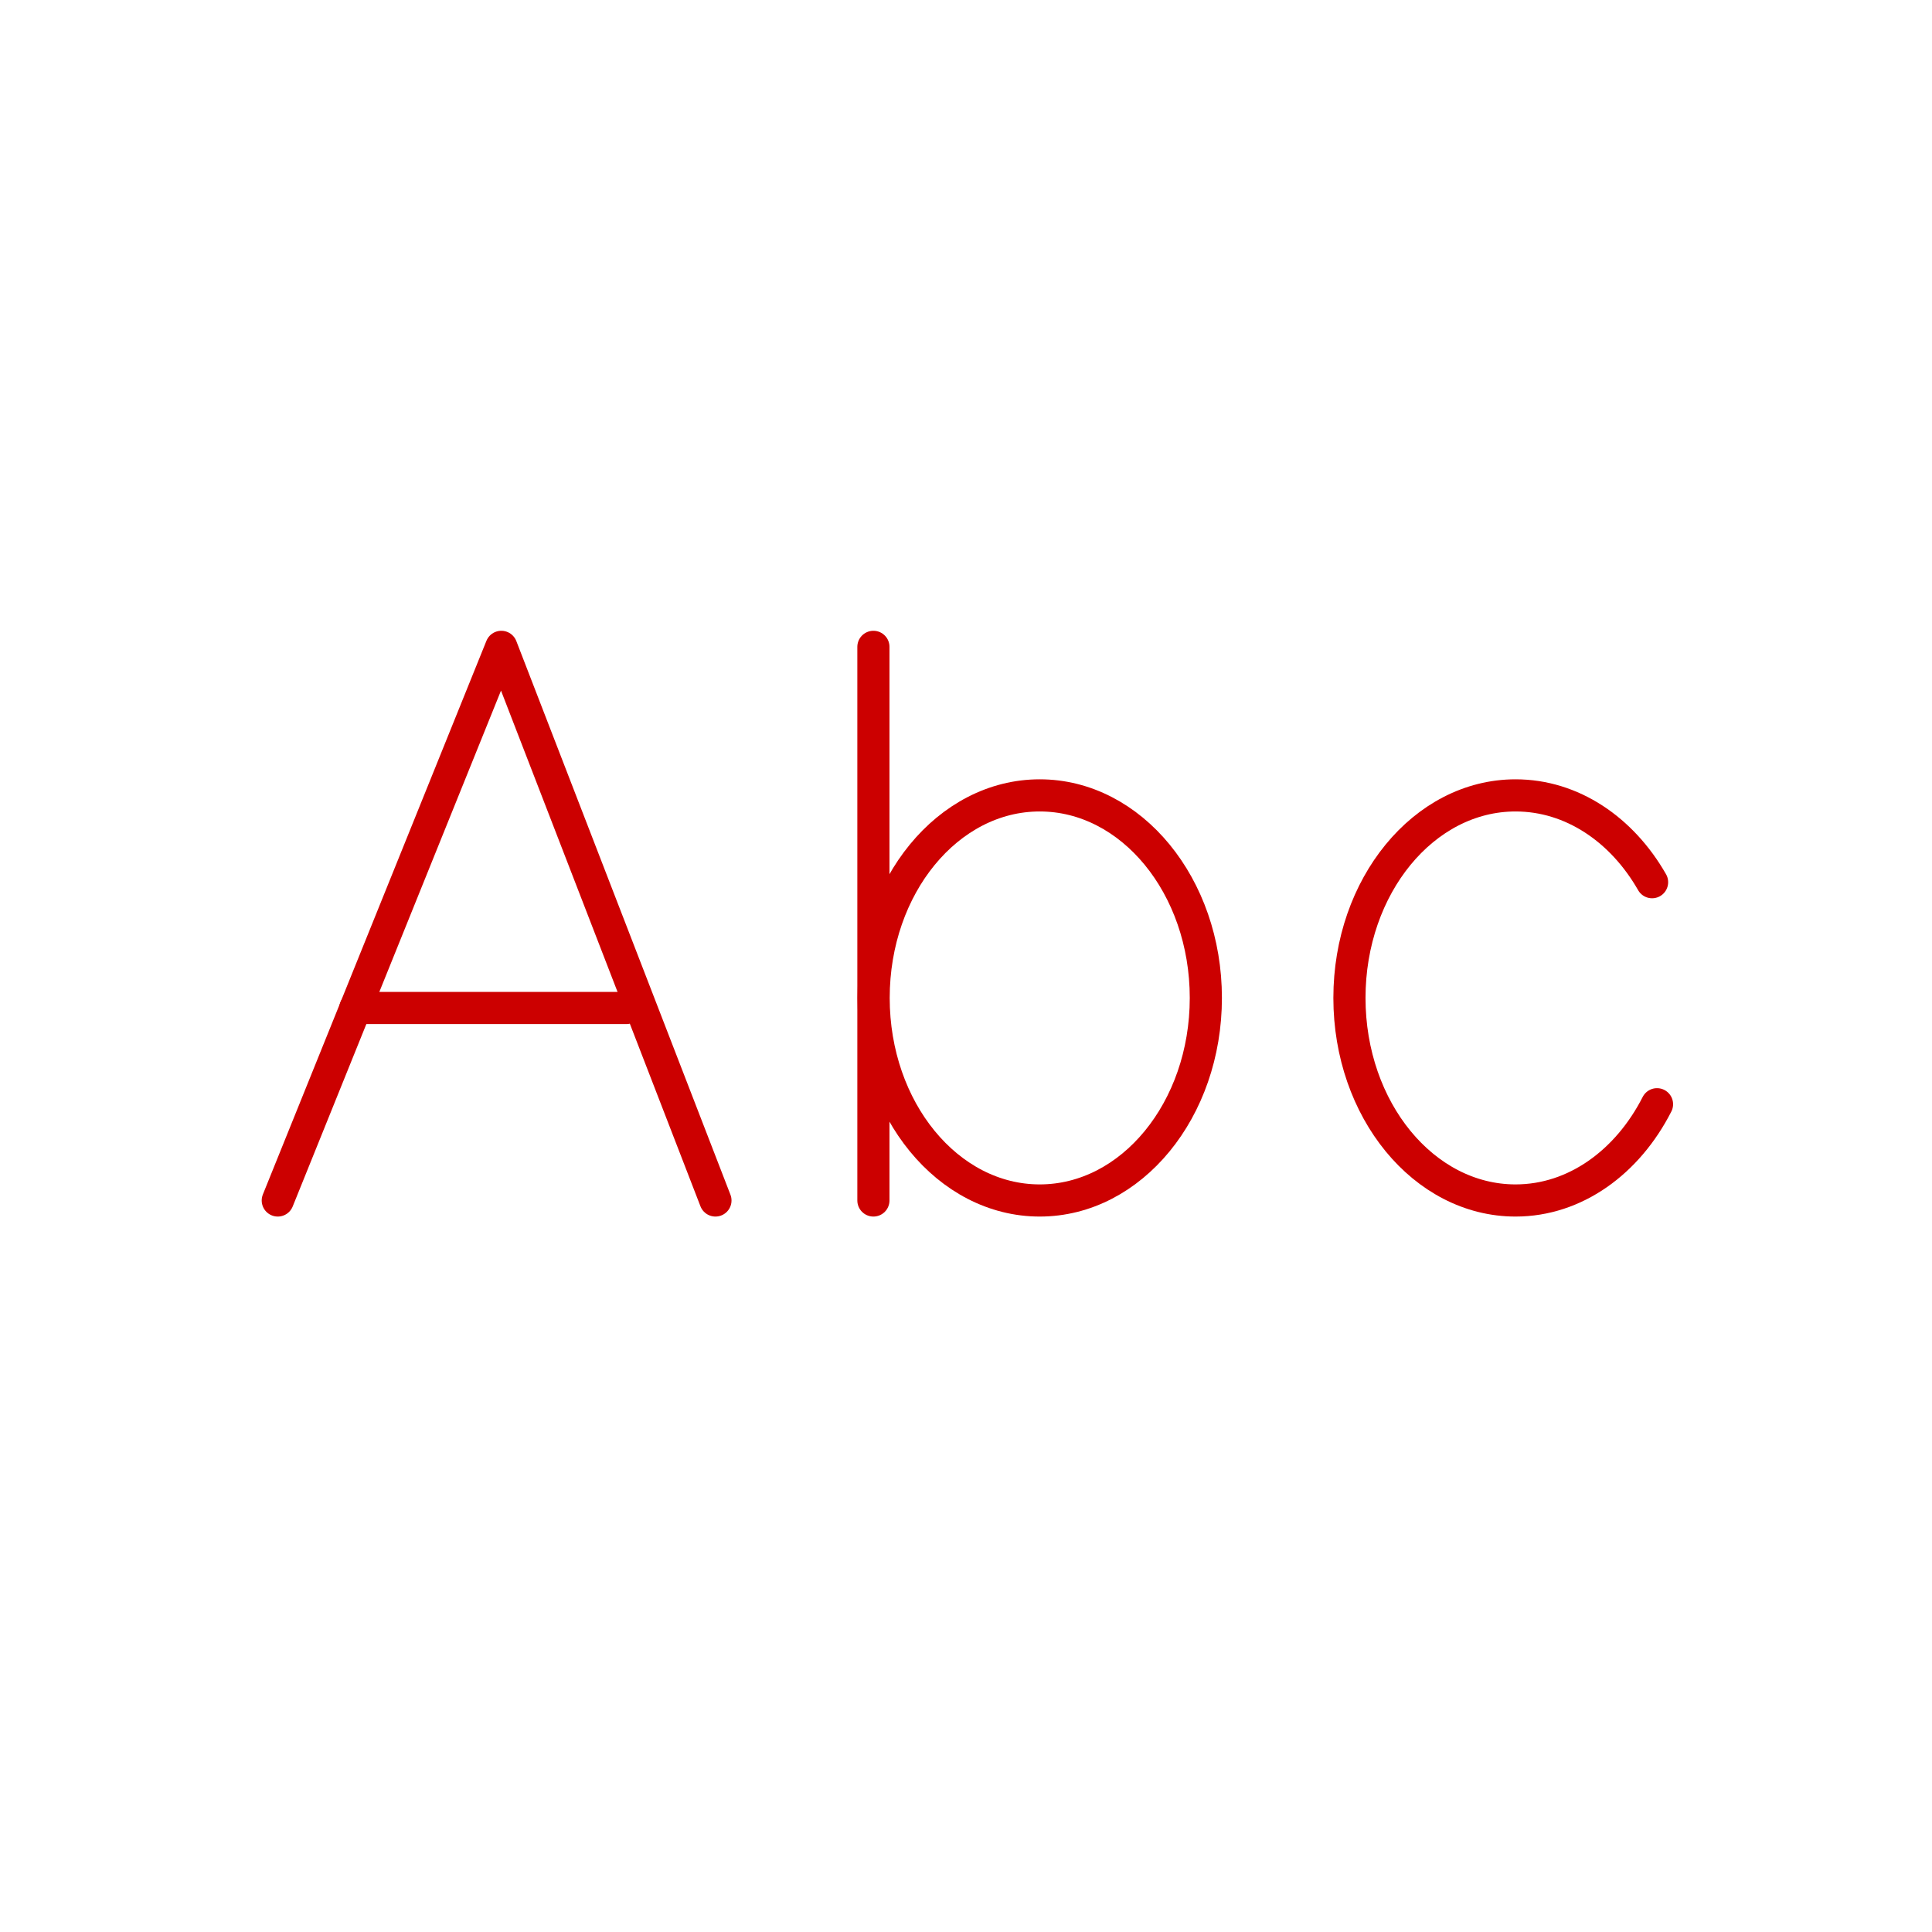
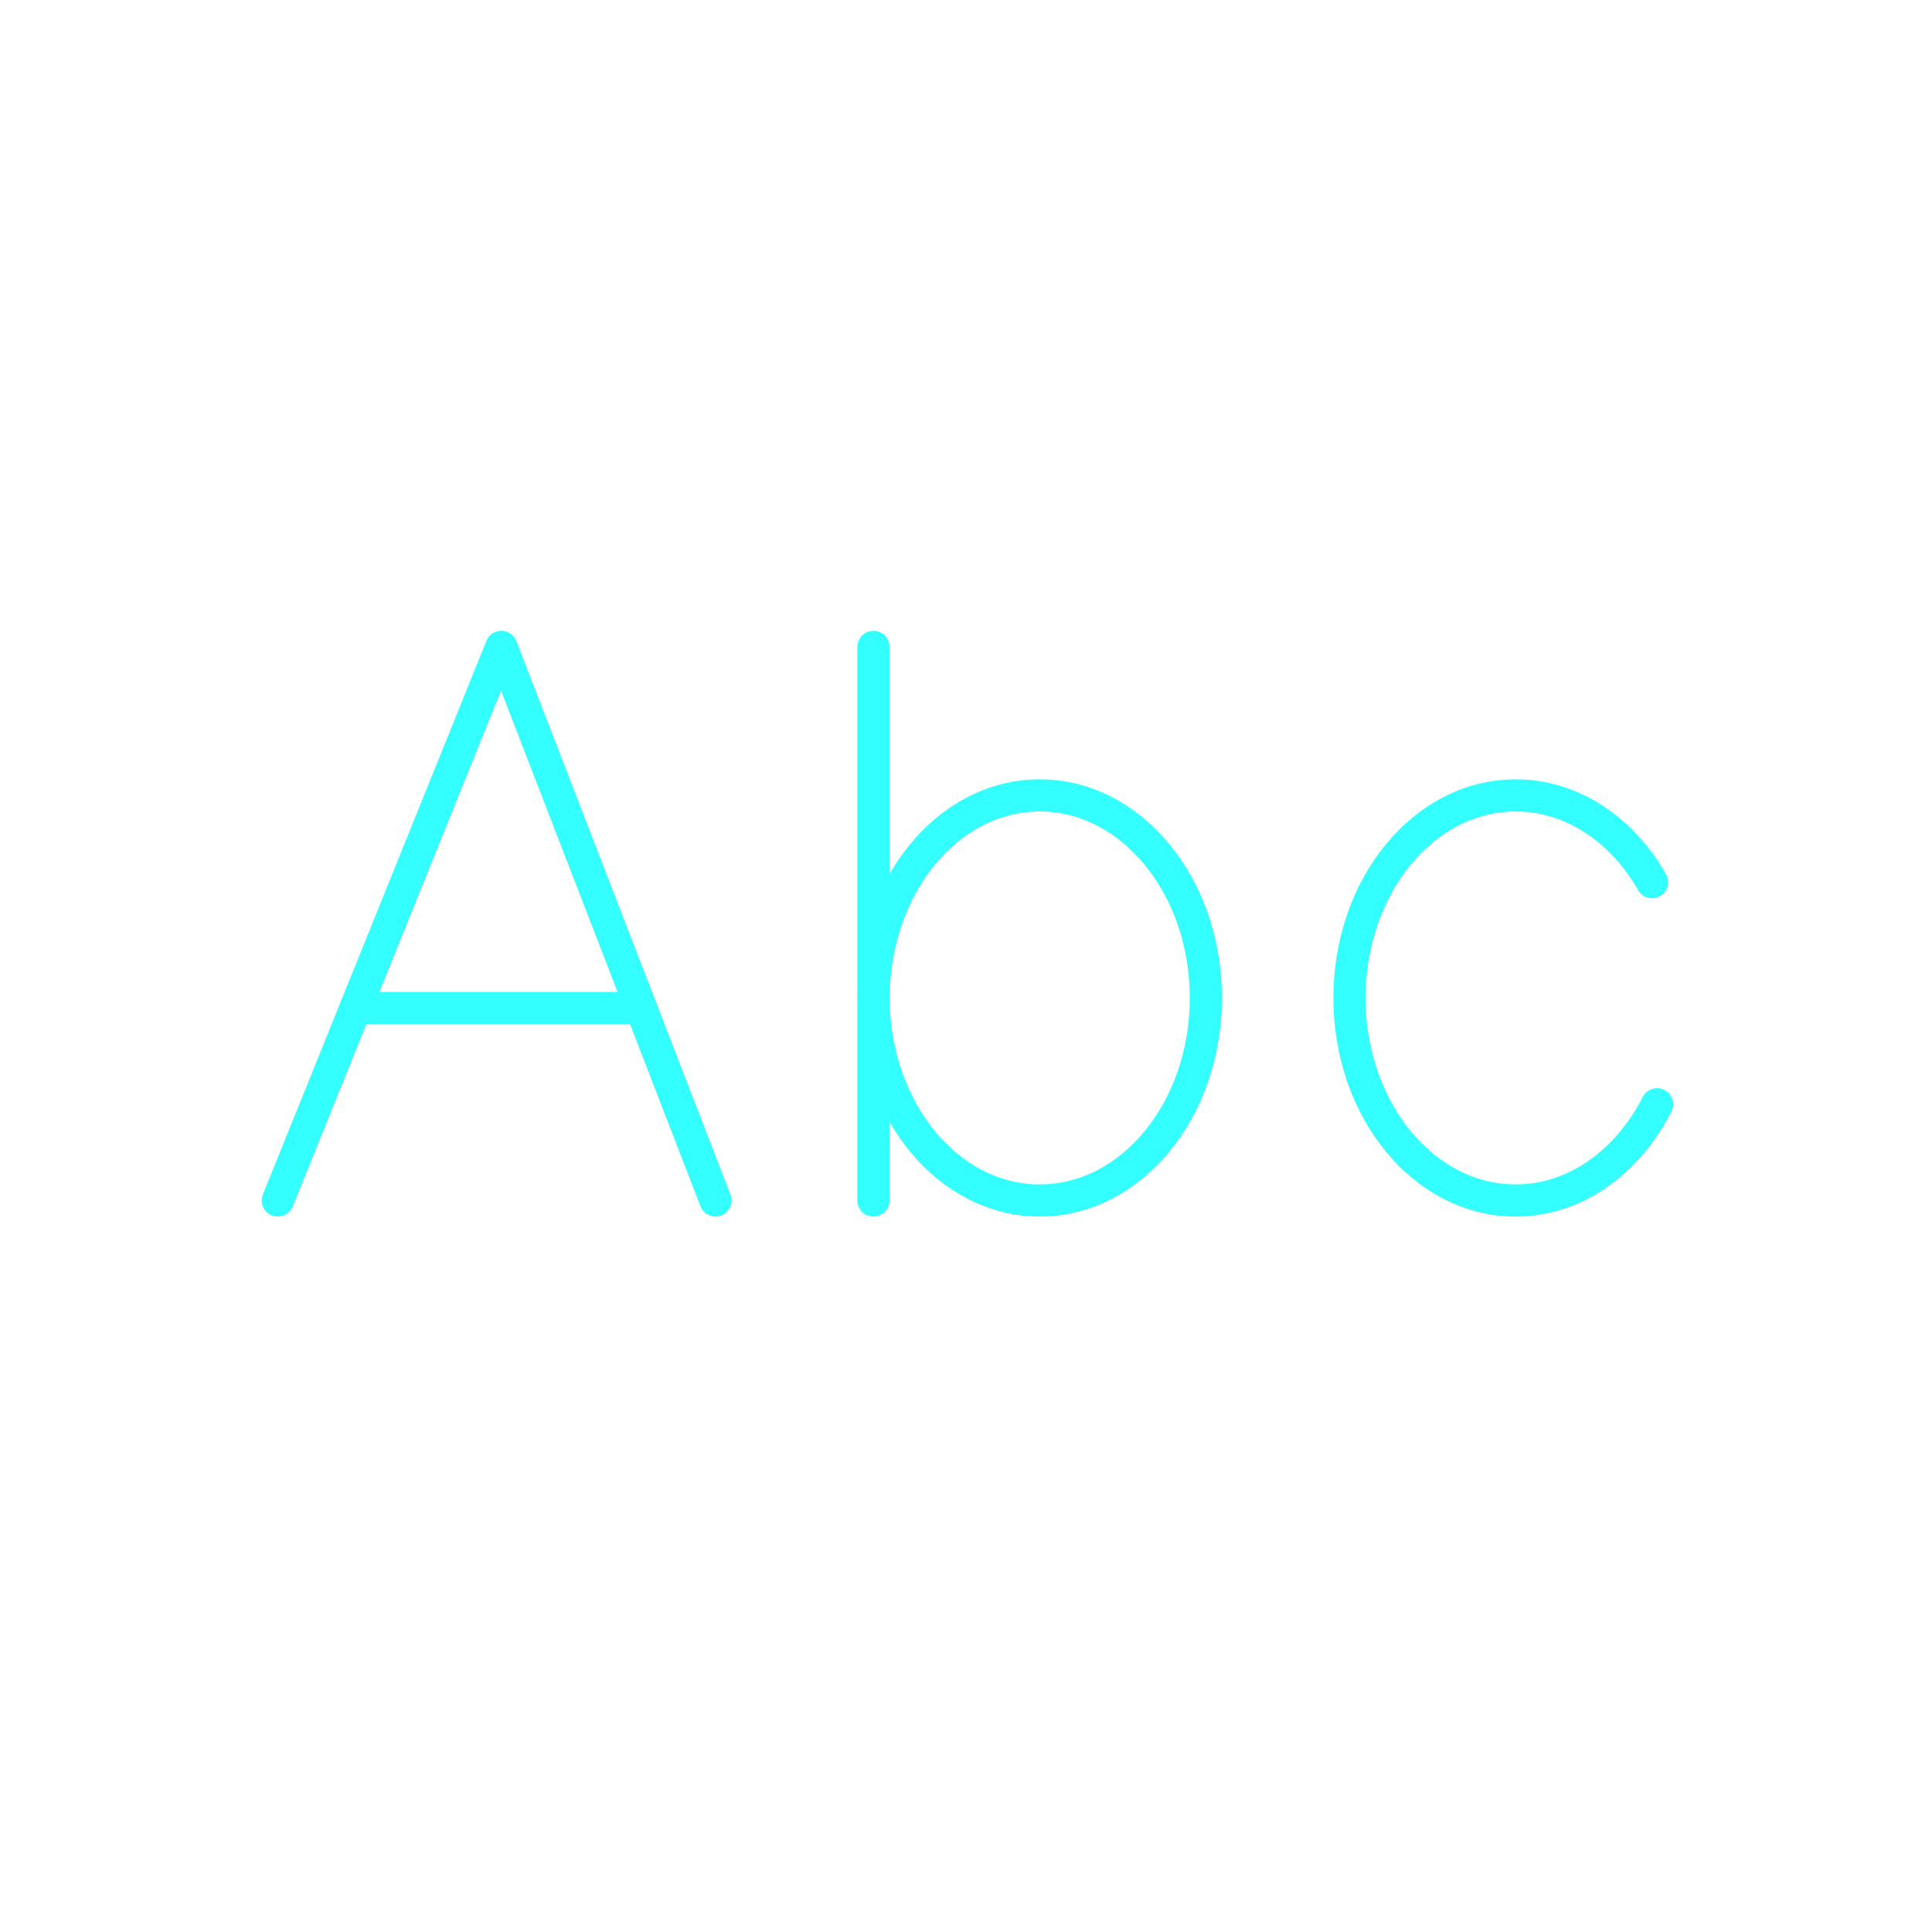
<svg xmlns="http://www.w3.org/2000/svg" viewBox="0 0 90.14 90.14">
  <defs>
-     <style>.d{stroke:#c00;stroke-linecap:round;stroke-linejoin:round;stroke-width:1.5px;}.d,.e{fill:none;}</style>
+     <style>.d{stroke:#3ff;stroke-linecap:round;stroke-linejoin:round;stroke-width:1.5px;}.d,.e{fill:none;}</style>
  </defs>
  <g id="a" />
  <g id="b">
    <g>
      <polyline class="d" points="12.96 56.01 23.39 30.18 33.38 56.01" />
      <line class="d" x1="16.58" y1="47.03" x2="29.22" y2="47.03" />
      <line class="d" x1="40.75" y1="30.18" x2="40.75" y2="56.01" />
      <ellipse class="d" cx="48.51" cy="46.56" rx="7.75" ry="9.45" />
      <path class="d" d="M77.31,51.52c-1.37,2.69-3.81,4.49-6.6,4.49-4.28,0-7.75-4.23-7.75-9.45s3.47-9.45,7.75-9.45c2.64,0,4.97,1.6,6.37,4.05" />
    </g>
  </g>
  <g id="c">
    <circle class="e" cx="45.07" cy="45.07" r="42.52" />
  </g>
</svg>
